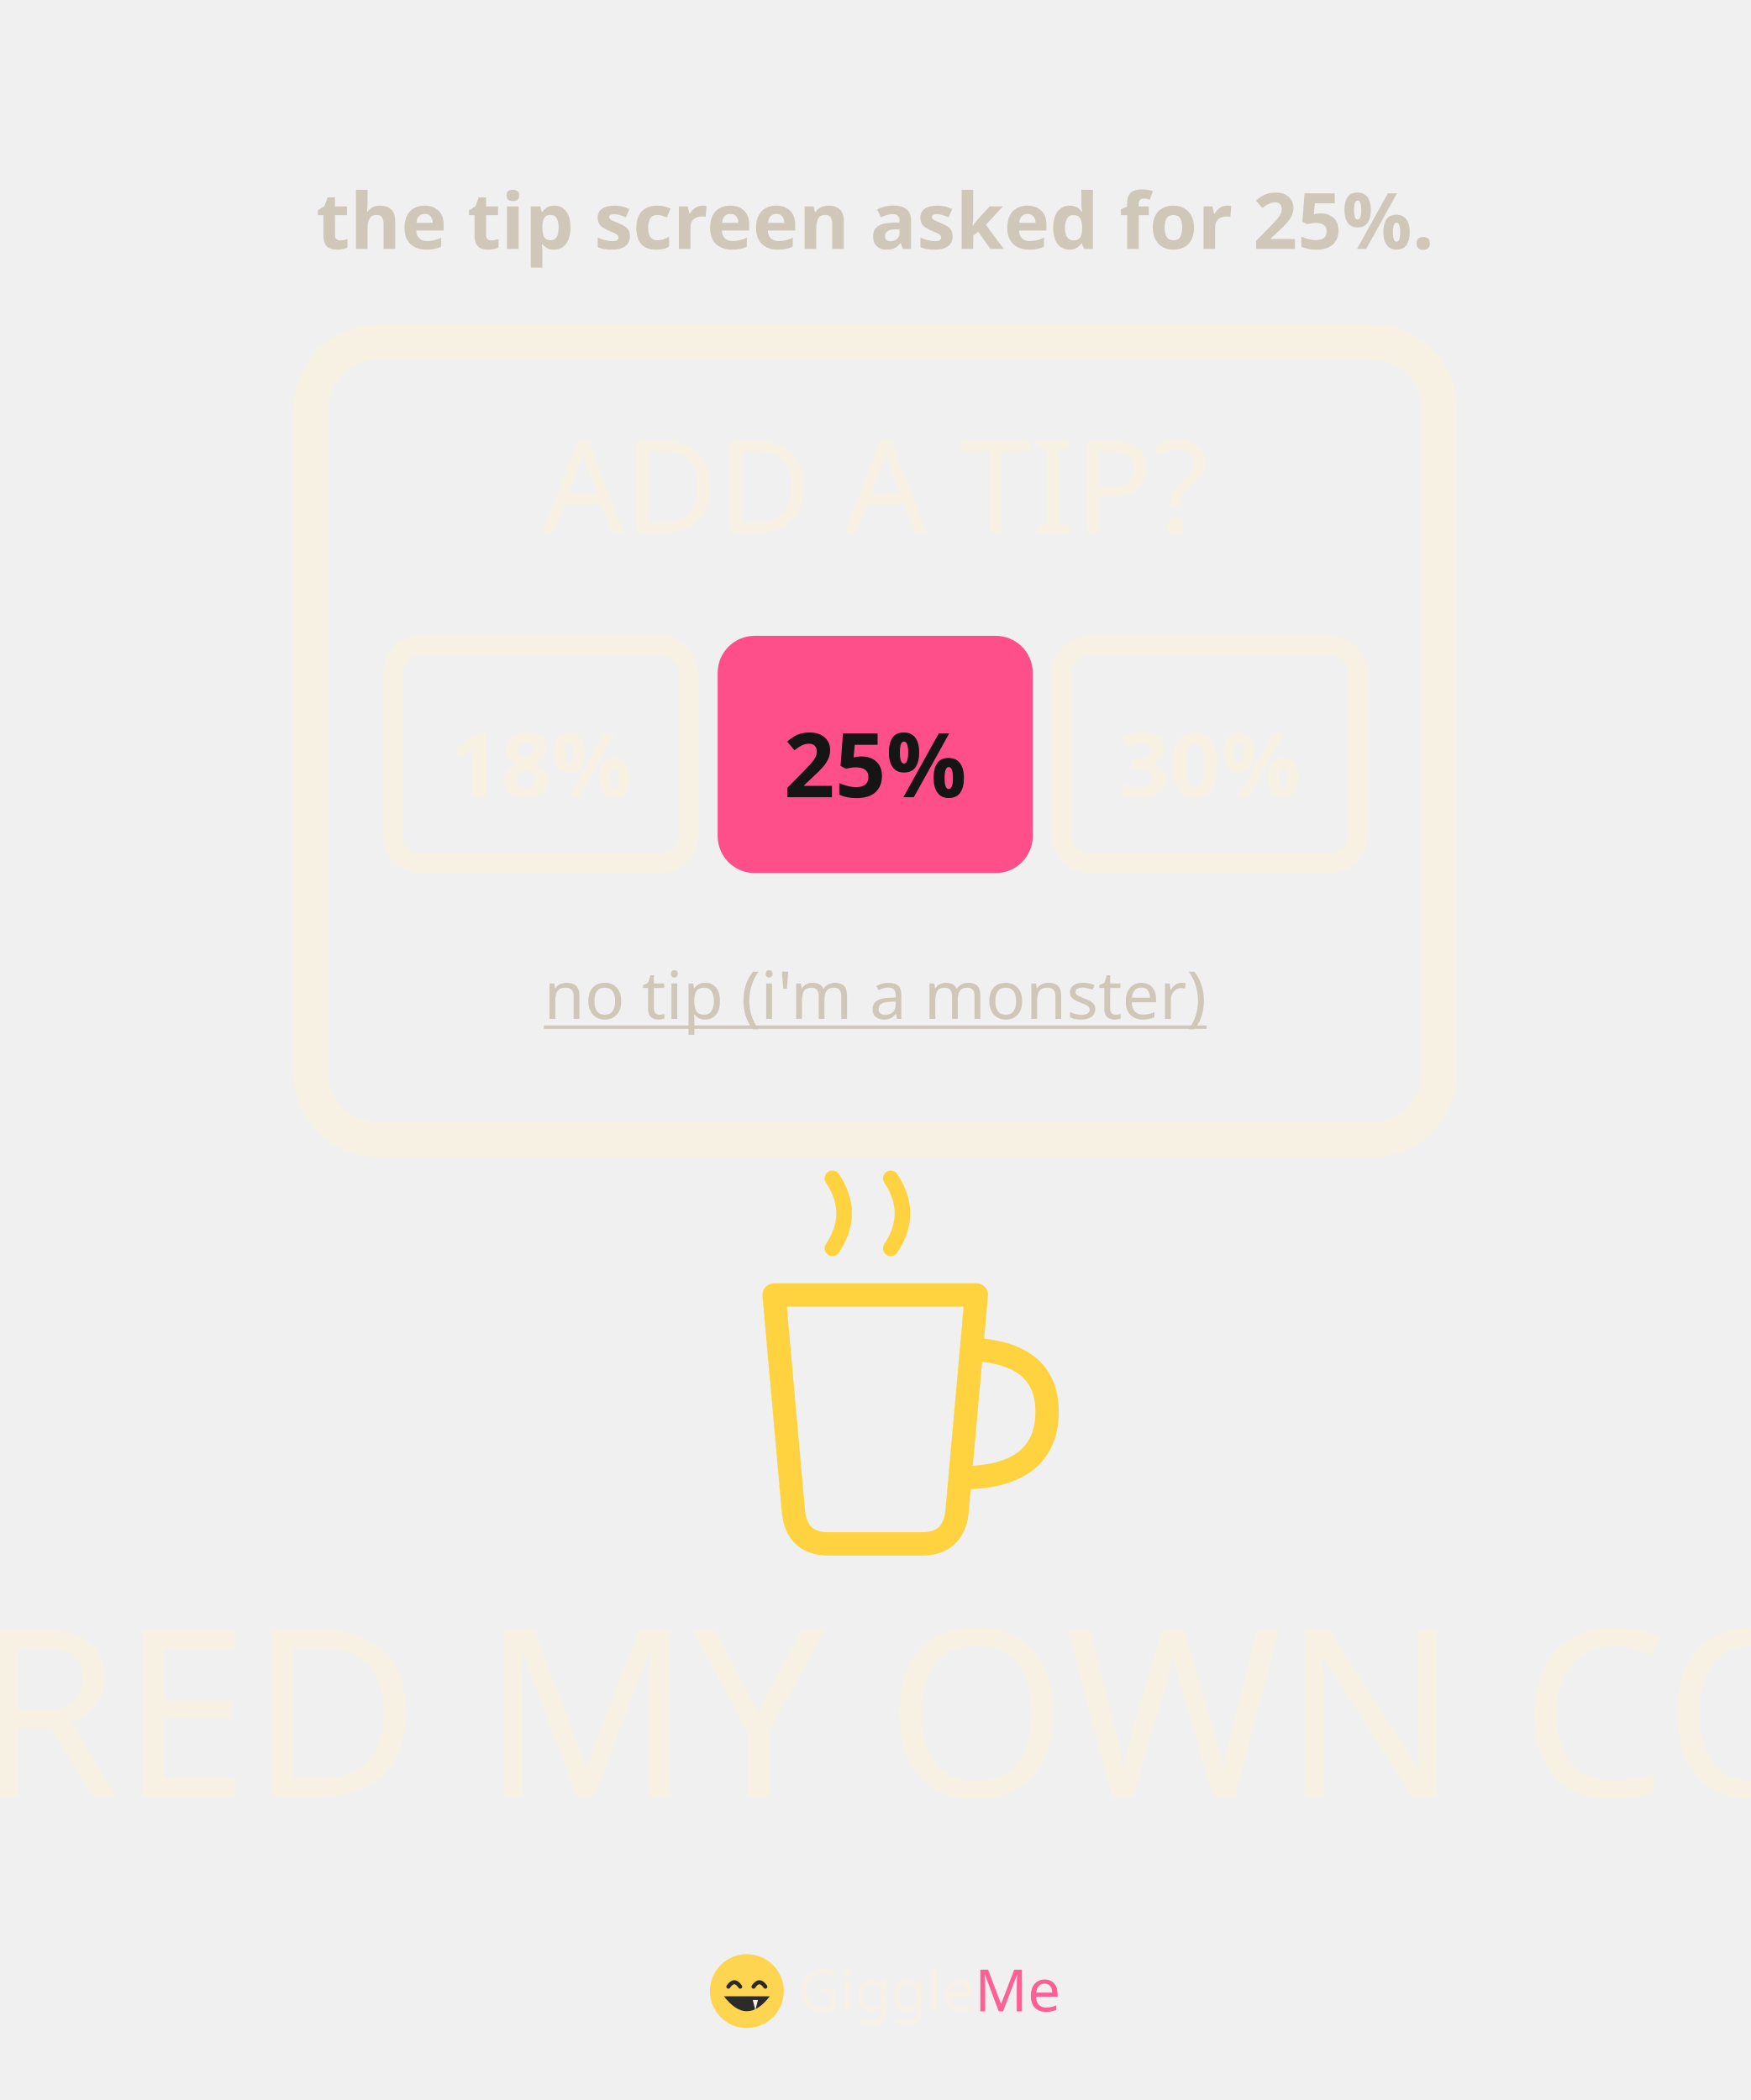
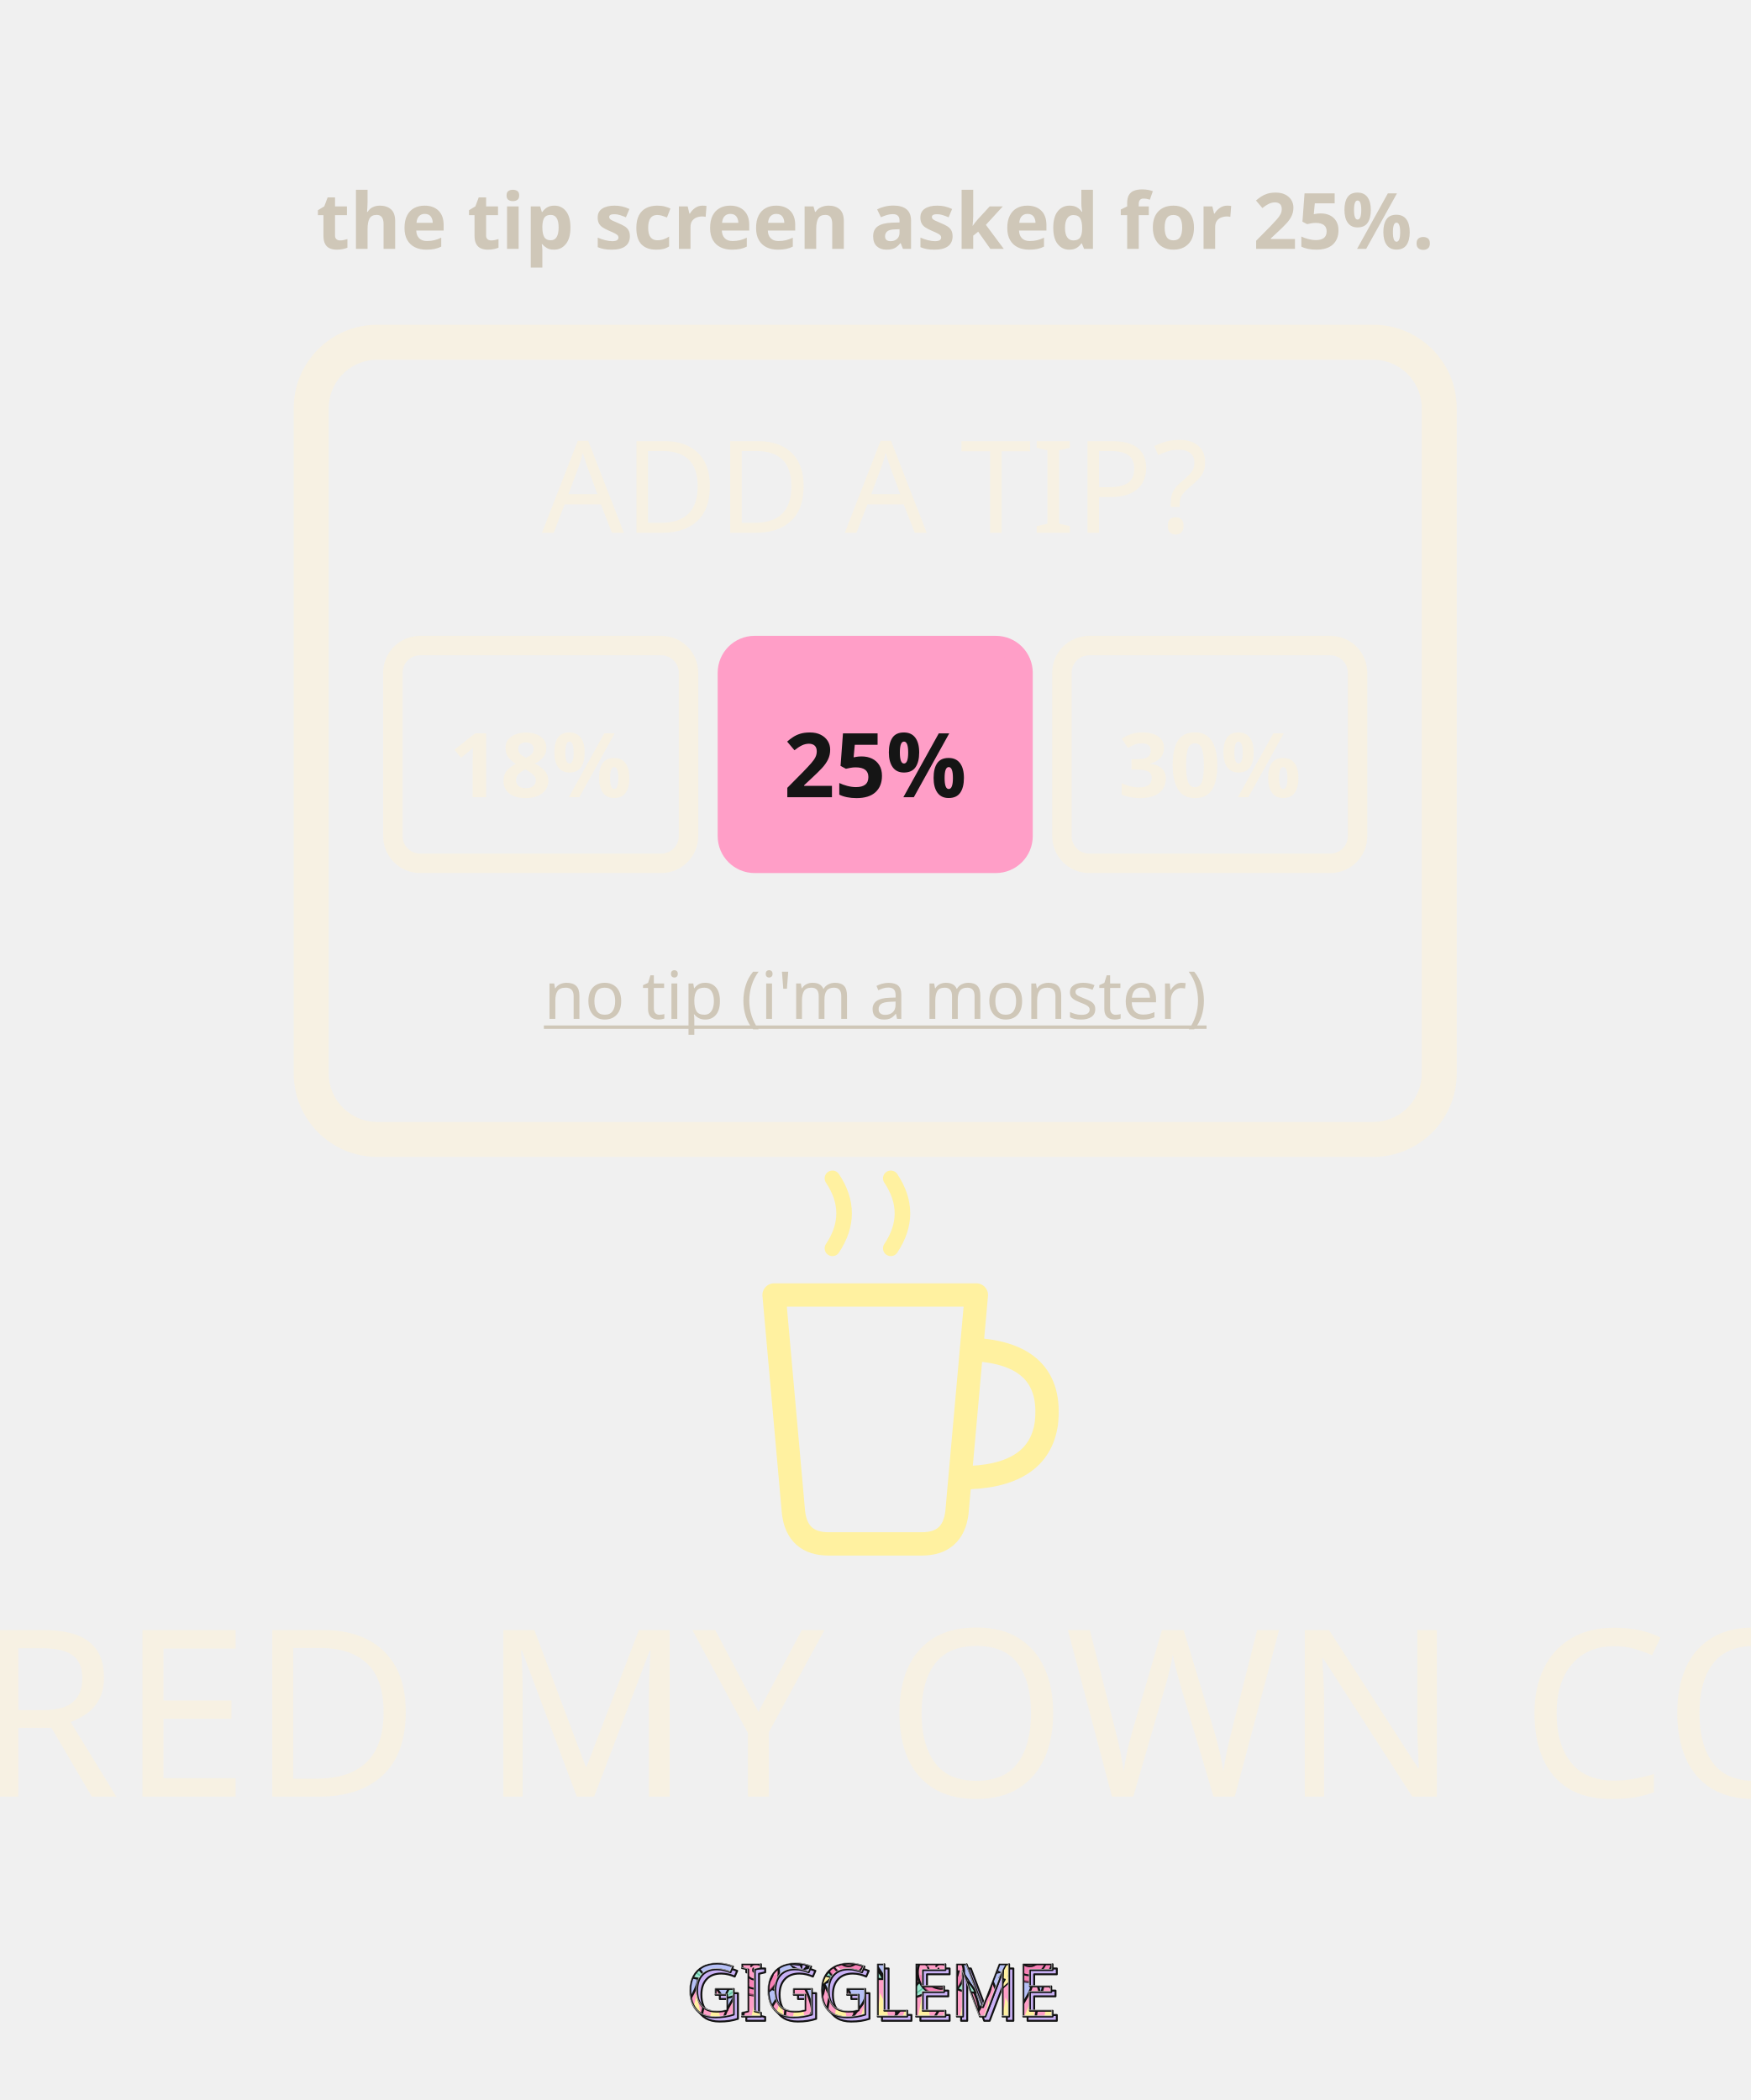
<svg xmlns="http://www.w3.org/2000/svg" viewBox="0 0 4500 5400">
  <text x="2250" y="640" data-w="3300" text-anchor="middle" font-family="Space Mono" font-weight="700" font-size="200" fill="#CFC7B8">the tip screen asked for 25%.</text>
  <g>
    <rect x="800" y="880" width="2900" height="2050" rx="170" fill="none" stroke="#F7F1E3" stroke-width="90" />
    <text x="2250" y="1370" text-anchor="middle" font-family="Archivo Black" font-size="330" fill="#F7F1E3">ADD A TIP?</text>
    <rect x="1010" y="1660" width="760" height="560" rx="70" fill="none" stroke="#F7F1E3" stroke-width="50" />
    <text x="1390" y="2050" text-anchor="middle" font-family="Space Mono" font-weight="700" font-size="230" fill="#F7F1E3">18%</text>
-     <rect x="1870" y="1660" width="760" height="560" rx="70" fill="#FF4F8B" stroke="#FF4F8B" stroke-width="50" />
+     <rect x="1870" y="1660" width="760" height="560" rx="70" fill="#FF9EC7" stroke="#FF9EC7" stroke-width="50" />
    <text x="2250" y="2050" text-anchor="middle" font-family="Space Mono" font-weight="700" font-size="230" fill="#151515">25%</text>
    <rect x="2730" y="1660" width="760" height="560" rx="70" fill="none" stroke="#F7F1E3" stroke-width="50" />
    <text x="3110" y="2050" text-anchor="middle" font-family="Space Mono" font-weight="700" font-size="230" fill="#F7F1E3">30%</text>
    <text x="2250" y="2620" text-anchor="middle" font-family="Space Mono" font-size="170" fill="#CFC7B8" text-decoration="underline">no tip (i'm a monster)</text>
  </g>
  <g transform="translate(1990 3330)">
-     <path d="M 0 0 L 520 0 L 470 560 Q 460 640 380 640 L 140 640 Q 60 640 50 560 Z" fill="none" stroke="#FFD23F" stroke-width="60" stroke-linejoin="round" />
-     <path d="M 510 140 Q 720 150 700 330 Q 680 470 480 470" fill="none" stroke="#FFD23F" stroke-width="60" stroke-linecap="round" />
-     <path d="M 150 -120 q 60 -90 0 -180 M 300 -120 q 60 -90 0 -180" fill="none" stroke="#FFD23F" stroke-width="40" stroke-linecap="round" />
+     <path d="M 0 0 L 520 0 L 470 560 Q 460 640 380 640 L 140 640 Q 60 640 50 560 Z" fill="none" stroke="#FFF1A0" stroke-width="60" stroke-linejoin="round" />
+     <path d="M 510 140 Q 720 150 700 330 Q 680 470 480 470" fill="none" stroke="#FFF1A0" stroke-width="60" stroke-linecap="round" />
+     <path d="M 150 -120 q 60 -90 0 -180 M 300 -120 q 60 -90 0 -180" fill="none" stroke="#FFF1A0" stroke-width="40" stroke-linecap="round" />
  </g>
  <text x="2250" y="4620" data-w="3900" text-anchor="middle" font-family="Anton" font-size="600" fill="#F7F1E3">I POURED MY OWN COFFEE.</text>
-   <g opacity="0.9">
-     <g transform="translate(1920 5120)">
-       <circle r="95" fill="#FFD23F" />
-       <path d="M -47.5 -11.4 q 15.2 -22.8 30.4 0" fill="none" stroke="#151515" stroke-width="10.45" stroke-linecap="round" />
-       <path d="M 17.1 -11.4 q 15.2 -22.8 30.4 0" fill="none" stroke="#151515" stroke-width="10.45" stroke-linecap="round" />
-       <path d="M -58.9 13.3 Q 0 90.25 58.9 13.3 Z" fill="#151515" />
-       <path d="M 15.2 22.8 L 28.5 22.8 L 21.85 49.4 Z" fill="#F7F1E3" />
-     </g>
-     <text x="2050" y="5172" font-family="Titan One" font-size="150" fill="#F7F1E3">Giggle<tspan fill="#FF4F8B">Me</tspan>
-     </text>
+   <g transform="translate(1595.7 4739.3) scale(0.4957)">
+     <defs>
+       <clipPath id="tag9">
+         <text x="1300" y="900" text-anchor="middle" font-family="Rye" font-size="380">GIGGLEME</text>
+       </clipPath>
+     </defs>
+     <g transform="translate(22 22)" fill="#C9B1F5">
+       <text x="1300" y="900" text-anchor="middle" font-family="Rye" font-size="380">GIGGLEME</text>
+     </g>
+     <g transform="translate(22 22)" fill="none" stroke="#121212" stroke-width="10" stroke-linejoin="round">
+       <text x="1300" y="900" text-anchor="middle" font-family="Rye" font-size="380">GIGGLEME</text>
+     </g>
+     <g clip-path="url(#tag9)">
+       <rect width="2600" height="1250" fill="#9FD3F7" />
+       <path d="M -60 420 q 80 -60 160 0 t 160 0" fill="none" stroke="#64AEE3" stroke-width="16" />
+       <path d="M 260 420 q 80 -60 160 0 t 160 0" fill="none" stroke="#64AEE3" stroke-width="16" />
+       <path d="M 580 420 q 80 -60 160 0 t 160 0" fill="none" stroke="#64AEE3" stroke-width="16" />
+       <path d="M 900 420 q 80 -60 160 0 t 160 0" fill="none" stroke="#64AEE3" stroke-width="16" />
+       <path d="M 1220 420 q 80 -60 160 0 t 160 0" fill="none" stroke="#64AEE3" stroke-width="16" />
+       <path d="M 1540 420 q 80 -60 160 0 t 160 0" fill="none" stroke="#64AEE3" stroke-width="16" />
+       <path d="M 1860 420 q 80 -60 160 0 t 160 0" fill="none" stroke="#64AEE3" stroke-width="16" />
+       <path d="M 2180 420 q 80 -60 160 0 t 160 0" fill="none" stroke="#64AEE3" stroke-width="16" />
+       <path d="M 2500 420 q 80 -60 160 0 t 160 0" fill="none" stroke="#64AEE3" stroke-width="16" />
+       <rect y="520" width="2600" height="1250" fill="#C9B1F5" opacity=".55" />
+       <path d="M -15.8 1000 C -25.8 892.0 14.2 870.4 30.2 784.0 C 144.2 881.2 134.2 935.2 124.2 1000 Z" fill="#FF9EC7" stroke="#121212" stroke-width="12" stroke-linejoin="round" />
+       <path d="M 22.2 1000 C 18.2 924.4 42.2 913.6 44.2 866.1 C 96.2 924.4 92.2 956.8 86.2 1000 Z" fill="#FFF1A0" />
+       <path d="M 92.5 1000 C 82.5 820.6 202.5 784.7 186.5 641.2 C 252.5 802.7 242.5 892.4 232.5 1000 Z" fill="#FF9EC7" stroke="#121212" stroke-width="12" stroke-linejoin="round" />
+       <path d="M 130.5 1000 C 126.5 874.4 174.5 856.5 172.5 777.5 C 204.5 874.4 200.5 928.2 194.5 1000 Z" fill="#FFF1A0" />
+       <path d="M 200.8 1000 C 190.8 873.6 230.8 848.3 246.8 747.2 C 360.8 861.0 350.8 924.2 340.8 1000 Z" fill="#FF9EC7" stroke="#121212" stroke-width="12" stroke-linejoin="round" />
+       <path d="M 238.8 1000 C 234.8 911.5 258.8 898.9 260.8 843.3 C 312.8 911.5 308.8 949.4 302.8 1000 Z" fill="#FFF1A0" />
+       <path d="M 309.2 1000 C 299.2 825.3 419.2 790.4 403.2 650.7 C 469.2 807.9 459.2 895.2 449.2 1000 Z" fill="#FF9EC7" stroke="#121212" stroke-width="12" stroke-linejoin="round" />
+       <path d="M 347.2 1000 C 343.2 877.7 391.2 860.3 389.2 783.4 C 421.2 877.7 417.2 930.1 411.2 1000 Z" fill="#FFF1A0" />
+       <path d="M 417.5 1000 C 407.5 856.4 447.5 827.7 463.5 712.8 C 577.5 842.1 567.5 913.9 557.5 1000 Z" fill="#FF9EC7" stroke="#121212" stroke-width="12" stroke-linejoin="round" />
+       <path d="M 455.5 1000 C 451.5 899.5 475.5 885.1 477.5 822.0 C 529.5 899.5 525.5 942.6 519.5 1000 Z" fill="#FFF1A0" />
+       <path d="M 525.8 1000 C 515.8 834.5 635.8 801.4 619.8 669.0 C 685.8 818.0 675.8 900.7 665.8 1000 Z" fill="#FF9EC7" stroke="#121212" stroke-width="12" stroke-linejoin="round" />
+       <path d="M 563.8 1000 C 559.8 884.2 607.8 867.6 605.8 794.8 C 637.8 884.2 633.8 933.8 627.8 1000 Z" fill="#FFF1A0" />
+       <path d="M 634.2 1000 C 624.2 841.6 664.2 809.9 680.2 683.2 C 794.2 825.8 784.2 905.0 774.2 1000 Z" fill="#FF9EC7" stroke="#121212" stroke-width="12" stroke-linejoin="round" />
+       <path d="M 672.2 1000 C 668.2 889.1 692.2 873.3 694.2 803.6 C 746.2 889.1 742.2 936.6 736.2 1000 Z" fill="#FFF1A0" />
+       <path d="M 742.5 1000 C 732.5 847.5 852.5 817.0 836.5 695.0 C 902.5 832.2 892.5 908.5 882.5 1000 Z" fill="#FF9EC7" stroke="#121212" stroke-width="12" stroke-linejoin="round" />
+       <path d="M 780.5 1000 C 776.5 893.2 824.5 878.0 822.5 810.9 C 854.5 893.2 850.5 939.0 844.5 1000 Z" fill="#FFF1A0" />
+       <path d="M 850.8 1000 C 840.8 830.1 880.8 796.2 896.8 660.3 C 1010.8 813.2 1000.8 898.1 990.8 1000 Z" fill="#FF9EC7" stroke="#121212" stroke-width="12" stroke-linejoin="round" />
+       <path d="M 888.8 1000 C 884.8 881.1 908.8 864.1 910.8 789.4 C 962.8 881.1 958.8 932.1 952.8 1000 Z" fill="#FFF1A0" />
+       <path d="M 959.2 1000 C 949.2 863.4 1069.2 836.1 1053.2 726.9 C 1119.2 849.8 1109.2 918.1 1099.2 1000 Z" fill="#FF9EC7" stroke="#121212" stroke-width="12" stroke-linejoin="round" />
+       <path d="M 997.2 1000 C 993.2 904.4 1041.2 890.7 1039.2 830.7 C 1071.2 904.4 1067.2 945.4 1061.2 1000 Z" fill="#FFF1A0" />
+       <path d="M 1067.5 1000 C 1057.5 822.8 1097.5 787.3 1113.5 645.6 C 1227.5 805.1 1217.5 893.7 1207.5 1000 Z" fill="#FF9EC7" stroke="#121212" stroke-width="12" stroke-linejoin="round" />
+       <path d="M 1105.5 1000 C 1101.5 875.9 1125.5 858.2 1127.5 780.2 C 1179.5 875.9 1175.5 929.1 1169.5 1000 Z" fill="#FFF1A0" />
+       <path d="M 1175.8 1000 C 1165.8 881.3 1285.8 857.5 1269.8 762.5 C 1335.8 869.4 1325.8 928.8 1315.8 1000 Z" fill="#FF9EC7" stroke="#121212" stroke-width="12" stroke-linejoin="round" />
+       <path d="M 1213.8 1000 C 1209.8 916.9 1257.8 905.0 1255.8 852.8 C 1287.8 916.9 1283.8 952.5 1277.8 1000 Z" fill="#FFF1A0" />
+       <path d="M 1284.2 1000 C 1274.2 820.0 1314.2 784.0 1330.2 640.0 C 1444.2 802.0 1434.2 892.0 1424.2 1000 Z" fill="#FF9EC7" stroke="#121212" stroke-width="12" stroke-linejoin="round" />
+       <path d="M 1322.2 1000 C 1318.2 874.0 1342.2 856.0 1344.2 776.8 C 1396.2 874.0 1392.2 928.0 1386.2 1000 Z" fill="#FFF1A0" />
+       <path d="M 1392.5 1000 C 1382.5 884.2 1502.5 861.0 1486.5 768.4 C 1552.5 872.6 1542.5 930.5 1532.5 1000 Z" fill="#FF9EC7" stroke="#121212" stroke-width="12" stroke-linejoin="round" />
+       <path d="M 1430.5 1000 C 1426.5 918.9 1474.5 907.3 1472.5 856.4 C 1504.5 918.9 1500.5 953.7 1494.5 1000 Z" fill="#FFF1A0" />
+       <path d="M 1500.8 1000 C 1490.8 822.0 1530.8 786.4 1546.8 644.1 C 1660.8 804.2 1650.8 893.2 1640.8 1000 Z" fill="#FF9EC7" stroke="#121212" stroke-width="12" stroke-linejoin="round" />
+       <path d="M 1538.8 1000 C 1534.8 875.4 1558.8 857.6 1560.8 779.3 C 1612.8 875.4 1608.8 928.8 1602.8 1000 Z" fill="#FFF1A0" />
+       <path d="M 1609.2 1000 C 1599.2 866.1 1719.2 839.4 1703.2 732.3 C 1769.2 852.8 1759.2 919.7 1749.2 1000 Z" fill="#FF9EC7" stroke="#121212" stroke-width="12" stroke-linejoin="round" />
+       <path d="M 1647.2 1000 C 1643.2 906.3 1691.2 892.9 1689.2 834.0 C 1721.2 906.3 1717.2 946.5 1711.2 1000 Z" fill="#FFF1A0" />
+       <path d="M 1717.5 1000 C 1707.5 828.7 1747.5 794.4 1763.5 657.4 C 1877.5 811.6 1867.5 897.2 1857.5 1000 Z" fill="#FF9EC7" stroke="#121212" stroke-width="12" stroke-linejoin="round" />
+       <path d="M 1755.5 1000 C 1751.5 880.1 1775.5 863.0 1777.5 787.6 C 1829.5 880.1 1825.5 931.5 1819.5 1000 Z" fill="#FFF1A0" />
+       <path d="M 1825.8 1000 C 1815.8 849.8 1935.8 819.8 1919.8 699.7 C 1985.8 834.8 1975.8 909.9 1965.8 1000 Z" fill="#FF9EC7" stroke="#121212" stroke-width="12" stroke-linejoin="round" />
+       <path d="M 1863.8 1000 C 1859.8 894.9 1907.8 879.9 1905.8 813.8 C 1937.8 894.9 1933.8 939.9 1927.8 1000 Z" fill="#FFF1A0" />
+       <path d="M 1934.2 1000 C 1924.2 839.6 1964.2 807.5 1980.2 679.1 C 2094.2 823.5 2084.2 903.7 2074.2 1000 Z" fill="#FF9EC7" stroke="#121212" stroke-width="12" stroke-linejoin="round" />
+       <path d="M 1972.2 1000 C 1968.2 887.7 1992.2 871.6 1994.2 801.1 C 2046.2 887.7 2042.2 935.8 2036.2 1000 Z" fill="#FFF1A0" />
+       <path d="M 2042.5 1000 C 2032.5 836.3 2152.5 803.6 2136.5 672.6 C 2202.5 820.0 2192.5 901.8 2182.5 1000 Z" fill="#FF9EC7" stroke="#121212" stroke-width="12" stroke-linejoin="round" />
+       <path d="M 2080.5 1000 C 2076.5 885.4 2124.5 869.1 2122.5 797.0 C 2154.5 885.4 2150.5 934.5 2144.5 1000 Z" fill="#FFF1A0" />
+       <path d="M 2150.8 1000 C 2140.8 853.9 2180.8 824.7 2196.8 707.8 C 2310.8 839.3 2300.8 912.3 2290.8 1000 Z" fill="#FF9EC7" stroke="#121212" stroke-width="12" stroke-linejoin="round" />
+       <path d="M 2188.8 1000 C 2184.8 897.7 2208.8 883.1 2210.8 818.8 C 2262.8 897.7 2258.8 941.6 2252.8 1000 Z" fill="#FFF1A0" />
+       <path d="M 2259.2 1000 C 2249.2 826.5 2369.2 791.8 2353.2 653.0 C 2419.2 809.2 2409.2 895.9 2399.2 1000 Z" fill="#FF9EC7" stroke="#121212" stroke-width="12" stroke-linejoin="round" />
+       <path d="M 2297.2 1000 C 2293.2 878.6 2341.2 861.2 2339.2 784.9 C 2371.2 878.6 2367.2 930.6 2361.2 1000 Z" fill="#FFF1A0" />
+       <path d="M 2367.5 1000 C 2357.5 870.8 2397.5 844.9 2413.5 741.6 C 2527.5 857.9 2517.5 922.5 2507.5 1000 Z" fill="#FF9EC7" stroke="#121212" stroke-width="12" stroke-linejoin="round" />
+       <path d="M 2405.5 1000 C 2401.5 909.5 2425.5 896.6 2427.5 839.8 C 2479.5 909.5 2475.5 948.3 2469.5 1000 Z" fill="#FFF1A0" />
+       <path d="M 2475.8 1000 C 2465.8 821.0 2585.8 785.2 2569.8 642.1 C 2635.8 803.1 2625.8 892.6 2615.8 1000 Z" fill="#FF9EC7" stroke="#121212" stroke-width="12" stroke-linejoin="round" />
+       <path d="M 2513.8 1000 C 2509.8 874.7 2557.8 856.8 2555.8 778.1 C 2587.8 874.7 2583.8 928.4 2577.8 1000 Z" fill="#FFF1A0" />
+       <g transform="translate(260.0 600.0) rotate(140)">
+         <path d="M 0 0 Q 108 -66 210 0 Q 108 66 0 0 Z" fill="#9EE6CF" stroke="#121212" stroke-width="10.8" stroke-linejoin="round" />
+         <path d="M 18 0 Q 108 -9.6 180 0" fill="none" stroke="#5FBFA0" stroke-width="7.2" />
+         <path d="M 60 -30 Q 108 -48 144 -30" fill="none" stroke="#fff" stroke-opacity=".55" stroke-width="6" stroke-linecap="round" />
+       </g>
+       <g transform="translate(260.0 600.0) rotate(30)">
+         <path d="M 0 0 Q 108 -66 210 0 Q 108 66 0 0 Z" fill="#9EE6CF" stroke="#121212" stroke-width="10.8" stroke-linejoin="round" />
+         <path d="M 18 0 Q 108 -9.6 180 0" fill="none" stroke="#5FBFA0" stroke-width="7.2" />
+         <path d="M 60 -30 Q 108 -48 144 -30" fill="none" stroke="#fff" stroke-opacity=".55" stroke-width="6" stroke-linecap="round" />
+       </g>
+       <g transform="translate(260.0 600.0)">
+         <circle r="120" fill="#FF9EC7" stroke="#121212" stroke-width="12" />
+         <path d="M -110.4 12 A 110.4 110.4 0 0 0 110.4 12 Q 0 54 -110.4 12 Z" fill="#F06AA8" opacity=".55" />
+         <g fill="none" stroke="#121212" stroke-width="9.6" stroke-linecap="round">
+           <path d="M -93.6 -6 Q -74.4 81.6 0 86.4 Q 74.4 81.6 93.6 -6" />
+           <path d="M -67.2 -26.4 Q -43.2 45.6 12 38.4 Q 60 26.4 67.2 -36" />
+           <path d="M -74.4 -36 Q -36 -93.6 18 -76.8 Q 67.2 -62.4 74.4 -28.8" />
+           <path d="M -24 -31.2 Q -4.8 -55.2 24 -36 Q 36 -9.6 4.8 0 Q -19.2 2.4 -12 -19.2" />
+         </g>
+         <g fill="none" stroke="#fff" stroke-opacity=".75" stroke-width="6.6" stroke-linecap="round">
+           <path d="M -57.6 -57.6 Q -36 -79.2 -9.6 -79.2" />
+           <path d="M -72 24 Q -60 50.4 -36 60" />
+         </g>
+       </g>
+       <g transform="translate(700.0 670.0) rotate(140)">
+         <path d="M 0 0 Q 108 -66 210 0 Q 108 66 0 0 Z" fill="#9EE6CF" stroke="#121212" stroke-width="10.8" stroke-linejoin="round" />
+         <path d="M 18 0 Q 108 -9.6 180 0" fill="none" stroke="#5FBFA0" stroke-width="7.2" />
+         <path d="M 60 -30 Q 108 -48 144 -30" fill="none" stroke="#fff" stroke-opacity=".55" stroke-width="6" stroke-linecap="round" />
+       </g>
+       <g transform="translate(700.0 670.0) rotate(30)">
+         <path d="M 0 0 Q 108 -66 210 0 Q 108 66 0 0 Z" fill="#9EE6CF" stroke="#121212" stroke-width="10.8" stroke-linejoin="round" />
+         <path d="M 18 0 Q 108 -9.6 180 0" fill="none" stroke="#5FBFA0" stroke-width="7.2" />
+         <path d="M 60 -30 Q 108 -48 144 -30" fill="none" stroke="#fff" stroke-opacity=".55" stroke-width="6" stroke-linecap="round" />
+       </g>
+       <g transform="translate(700.0 670.0)">
+         <circle r="120" fill="#FF9EC7" stroke="#121212" stroke-width="12" />
+         <path d="M -110.4 12 A 110.4 110.4 0 0 0 110.4 12 Q 0 54 -110.4 12 Z" fill="#F06AA8" opacity=".55" />
+         <g fill="none" stroke="#121212" stroke-width="9.6" stroke-linecap="round">
+           <path d="M -93.6 -6 Q -74.4 81.6 0 86.4 Q 74.4 81.6 93.6 -6" />
+           <path d="M -67.2 -26.4 Q -43.2 45.6 12 38.4 Q 60 26.4 67.2 -36" />
+           <path d="M -74.4 -36 Q -36 -93.6 18 -76.8 Q 67.2 -62.4 74.4 -28.8" />
+           <path d="M -24 -31.2 Q -4.8 -55.2 24 -36 Q 36 -9.6 4.8 0 Q -19.2 2.4 -12 -19.2" />
+         </g>
+         <g fill="none" stroke="#fff" stroke-opacity=".75" stroke-width="6.6" stroke-linecap="round">
+           <path d="M -57.6 -57.6 Q -36 -79.2 -9.6 -79.2" />
+           <path d="M -72 24 Q -60 50.4 -36 60" />
+         </g>
+       </g>
+       <g transform="translate(1180.0 600.0) rotate(140)">
+         <path d="M 0 0 Q 108 -66 210 0 Q 108 66 0 0 Z" fill="#9EE6CF" stroke="#121212" stroke-width="10.8" stroke-linejoin="round" />
+         <path d="M 18 0 Q 108 -9.6 180 0" fill="none" stroke="#5FBFA0" stroke-width="7.2" />
+         <path d="M 60 -30 Q 108 -48 144 -30" fill="none" stroke="#fff" stroke-opacity=".55" stroke-width="6" stroke-linecap="round" />
+       </g>
+       <g transform="translate(1180.0 600.0) rotate(30)">
+         <path d="M 0 0 Q 108 -66 210 0 Q 108 66 0 0 Z" fill="#9EE6CF" stroke="#121212" stroke-width="10.8" stroke-linejoin="round" />
+         <path d="M 18 0 Q 108 -9.6 180 0" fill="none" stroke="#5FBFA0" stroke-width="7.2" />
+         <path d="M 60 -30 Q 108 -48 144 -30" fill="none" stroke="#fff" stroke-opacity=".55" stroke-width="6" stroke-linecap="round" />
+       </g>
+       <g transform="translate(1180.0 600.0)">
+         <circle r="120" fill="#FF9EC7" stroke="#121212" stroke-width="12" />
+         <path d="M -110.4 12 A 110.4 110.4 0 0 0 110.4 12 Q 0 54 -110.4 12 Z" fill="#F06AA8" opacity=".55" />
+         <g fill="none" stroke="#121212" stroke-width="9.6" stroke-linecap="round">
+           <path d="M -93.6 -6 Q -74.4 81.6 0 86.4 Q 74.4 81.6 93.6 -6" />
+           <path d="M -67.2 -26.4 Q -43.2 45.6 12 38.4 Q 60 26.4 67.2 -36" />
+           <path d="M -74.4 -36 Q -36 -93.6 18 -76.8 Q 67.2 -62.4 74.4 -28.8" />
+           <path d="M -24 -31.2 Q -4.8 -55.2 24 -36 Q 36 -9.6 4.8 0 Q -19.2 2.4 -12 -19.2" />
+         </g>
+         <g fill="none" stroke="#fff" stroke-opacity=".75" stroke-width="6.6" stroke-linecap="round">
+           <path d="M -57.6 -57.6 Q -36 -79.2 -9.6 -79.2" />
+           <path d="M -72 24 Q -60 50.4 -36 60" />
+         </g>
+       </g>
+       <g transform="translate(1660.0 670.0) rotate(140)">
+         <path d="M 0 0 Q 108 -66 210 0 Q 108 66 0 0 Z" fill="#9EE6CF" stroke="#121212" stroke-width="10.8" stroke-linejoin="round" />
+         <path d="M 18 0 Q 108 -9.6 180 0" fill="none" stroke="#5FBFA0" stroke-width="7.2" />
+         <path d="M 60 -30 Q 108 -48 144 -30" fill="none" stroke="#fff" stroke-opacity=".55" stroke-width="6" stroke-linecap="round" />
+       </g>
+       <g transform="translate(1660.0 670.0) rotate(30)">
+         <path d="M 0 0 Q 108 -66 210 0 Q 108 66 0 0 Z" fill="#9EE6CF" stroke="#121212" stroke-width="10.8" stroke-linejoin="round" />
+         <path d="M 18 0 Q 108 -9.6 180 0" fill="none" stroke="#5FBFA0" stroke-width="7.2" />
+         <path d="M 60 -30 Q 108 -48 144 -30" fill="none" stroke="#fff" stroke-opacity=".55" stroke-width="6" stroke-linecap="round" />
+       </g>
+       <g transform="translate(1660.0 670.0)">
+         <circle r="120" fill="#FF9EC7" stroke="#121212" stroke-width="12" />
+         <path d="M -110.4 12 A 110.4 110.4 0 0 0 110.4 12 Q 0 54 -110.4 12 Z" fill="#F06AA8" opacity=".55" />
+         <g fill="none" stroke="#121212" stroke-width="9.6" stroke-linecap="round">
+           <path d="M -93.6 -6 Q -74.4 81.6 0 86.4 Q 74.4 81.6 93.6 -6" />
+           <path d="M -67.2 -26.4 Q -43.2 45.6 12 38.4 Q 60 26.4 67.2 -36" />
+           <path d="M -74.4 -36 Q -36 -93.6 18 -76.8 Q 67.2 -62.4 74.4 -28.8" />
+           <path d="M -24 -31.2 Q -4.8 -55.2 24 -36 Q 36 -9.6 4.8 0 Q -19.2 2.4 -12 -19.2" />
+         </g>
+         <g fill="none" stroke="#fff" stroke-opacity=".75" stroke-width="6.6" stroke-linecap="round">
+           <path d="M -57.6 -57.6 Q -36 -79.2 -9.6 -79.2" />
+           <path d="M -72 24 Q -60 50.4 -36 60" />
+         </g>
+       </g>
+       <g transform="translate(2120.0 600.0) rotate(140)">
+         <path d="M 0 0 Q 108 -66 210 0 Q 108 66 0 0 Z" fill="#9EE6CF" stroke="#121212" stroke-width="10.8" stroke-linejoin="round" />
+         <path d="M 18 0 Q 108 -9.6 180 0" fill="none" stroke="#5FBFA0" stroke-width="7.2" />
+         <path d="M 60 -30 Q 108 -48 144 -30" fill="none" stroke="#fff" stroke-opacity=".55" stroke-width="6" stroke-linecap="round" />
+       </g>
+       <g transform="translate(2120.0 600.0) rotate(30)">
+         <path d="M 0 0 Q 108 -66 210 0 Q 108 66 0 0 Z" fill="#9EE6CF" stroke="#121212" stroke-width="10.8" stroke-linejoin="round" />
+         <path d="M 18 0 Q 108 -9.6 180 0" fill="none" stroke="#5FBFA0" stroke-width="7.2" />
+         <path d="M 60 -30 Q 108 -48 144 -30" fill="none" stroke="#fff" stroke-opacity=".55" stroke-width="6" stroke-linecap="round" />
+       </g>
+       <g transform="translate(2120.0 600.0)">
+         <circle r="120" fill="#FF9EC7" stroke="#121212" stroke-width="12" />
+         <path d="M -110.4 12 A 110.4 110.4 0 0 0 110.4 12 Q 0 54 -110.4 12 Z" fill="#F06AA8" opacity=".55" />
+         <g fill="none" stroke="#121212" stroke-width="9.6" stroke-linecap="round">
+           <path d="M -93.6 -6 Q -74.4 81.6 0 86.4 Q 74.4 81.6 93.6 -6" />
+           <path d="M -67.2 -26.4 Q -43.2 45.6 12 38.4 Q 60 26.4 67.2 -36" />
+           <path d="M -74.4 -36 Q -36 -93.6 18 -76.8 Q 67.2 -62.4 74.4 -28.8" />
+           <path d="M -24 -31.2 Q -4.8 -55.2 24 -36 Q 36 -9.6 4.8 0 Q -19.2 2.4 -12 -19.2" />
+         </g>
+         <g fill="none" stroke="#fff" stroke-opacity=".75" stroke-width="6.6" stroke-linecap="round">
+           <path d="M -57.6 -57.6 Q -36 -79.2 -9.6 -79.2" />
+           <path d="M -72 24 Q -60 50.4 -36 60" />
+         </g>
+       </g>
+       <g transform="translate(480.0 400.0) rotate(0)">
+         <path d="M 0 0 L 0.0 -70.0 L -17.3 -23.8 Z" fill="#121212" />
+         <path d="M 0 0 L 0.0 -70.0 L 17.3 -23.8 Z" fill="#C9B1F5" />
+         <path d="M 0 0 L 66.6 -21.6 L 17.3 -23.8 Z" fill="#121212" />
+         <path d="M 0 0 L 66.6 -21.6 L 28.0 9.1 Z" fill="#C9B1F5" />
+         <path d="M 0 0 L 41.1 56.6 L 28.0 9.1 Z" fill="#121212" />
+         <path d="M 0 0 L 41.1 56.6 L 0.0 29.4 Z" fill="#C9B1F5" />
+         <path d="M 0 0 L -41.1 56.6 L 0.0 29.4 Z" fill="#121212" />
+         <path d="M 0 0 L -41.1 56.6 L -28.0 9.1 Z" fill="#C9B1F5" />
+         <path d="M 0 0 L -66.6 -21.6 L -28.0 9.1 Z" fill="#121212" />
+         <path d="M 0 0 L -66.6 -21.6 L -17.3 -23.8 Z" fill="#C9B1F5" />
+         <path d="M 0.0 -70.0 L 17.3 -23.8 L 66.6 -21.6 L 28.0 9.1 L 41.1 56.6 L 0.0 29.4 L -41.1 56.6 L -28.0 9.1 L -66.6 -21.6 L -17.3 -23.8 Z" fill="none" stroke="#121212" stroke-width="5.6" stroke-linejoin="round" />
+       </g>
+       <g transform="translate(940.0 660.0) rotate(9)">
+         <path d="M 0 0 L 0.0 -70.0 L -17.3 -23.8 Z" fill="#121212" />
+         <path d="M 0 0 L 0.0 -70.0 L 17.3 -23.8 Z" fill="#C9B1F5" />
+         <path d="M 0 0 L 66.6 -21.6 L 17.3 -23.8 Z" fill="#121212" />
+         <path d="M 0 0 L 66.6 -21.6 L 28.0 9.1 Z" fill="#C9B1F5" />
+         <path d="M 0 0 L 41.1 56.6 L 28.0 9.1 Z" fill="#121212" />
+         <path d="M 0 0 L 41.1 56.6 L 0.0 29.4 Z" fill="#C9B1F5" />
+         <path d="M 0 0 L -41.1 56.6 L 0.0 29.4 Z" fill="#121212" />
+         <path d="M 0 0 L -41.1 56.6 L -28.0 9.1 Z" fill="#C9B1F5" />
+         <path d="M 0 0 L -66.6 -21.6 L -28.0 9.1 Z" fill="#121212" />
+         <path d="M 0 0 L -66.6 -21.6 L -17.3 -23.8 Z" fill="#C9B1F5" />
+         <path d="M 0.0 -70.0 L 17.3 -23.8 L 66.6 -21.6 L 28.0 9.1 L 41.1 56.6 L 0.0 29.4 L -41.1 56.6 L -28.0 9.1 L -66.6 -21.6 L -17.3 -23.8 Z" fill="none" stroke="#121212" stroke-width="5.6" stroke-linejoin="round" />
+       </g>
+       <g transform="translate(1420.0 400.0) rotate(18)">
+         <path d="M 0 0 L 0.0 -70.0 L -17.3 -23.8 Z" fill="#121212" />
+         <path d="M 0 0 L 0.0 -70.0 L 17.3 -23.8 Z" fill="#C9B1F5" />
+         <path d="M 0 0 L 66.6 -21.6 L 17.3 -23.8 Z" fill="#121212" />
+         <path d="M 0 0 L 66.6 -21.6 L 28.0 9.1 Z" fill="#C9B1F5" />
+         <path d="M 0 0 L 41.1 56.6 L 28.0 9.1 Z" fill="#121212" />
+         <path d="M 0 0 L 41.1 56.6 L 0.0 29.4 Z" fill="#C9B1F5" />
+         <path d="M 0 0 L -41.1 56.6 L 0.0 29.4 Z" fill="#121212" />
+         <path d="M 0 0 L -41.1 56.6 L -28.0 9.1 Z" fill="#C9B1F5" />
+         <path d="M 0 0 L -66.6 -21.6 L -28.0 9.1 Z" fill="#121212" />
+         <path d="M 0 0 L -66.6 -21.6 L -17.3 -23.8 Z" fill="#C9B1F5" />
+         <path d="M 0.0 -70.0 L 17.3 -23.8 L 66.6 -21.6 L 28.0 9.1 L 41.1 56.6 L 0.0 29.4 L -41.1 56.6 L -28.0 9.1 L -66.6 -21.6 L -17.3 -23.8 Z" fill="none" stroke="#121212" stroke-width="5.6" stroke-linejoin="round" />
+       </g>
+       <g transform="translate(1900.0 660.0) rotate(27)">
+         <path d="M 0 0 L 0.0 -70.0 L -17.3 -23.8 Z" fill="#121212" />
+         <path d="M 0 0 L 0.0 -70.0 L 17.3 -23.8 Z" fill="#C9B1F5" />
+         <path d="M 0 0 L 66.6 -21.6 L 17.3 -23.8 Z" fill="#121212" />
+         <path d="M 0 0 L 66.6 -21.6 L 28.0 9.1 Z" fill="#C9B1F5" />
+         <path d="M 0 0 L 41.1 56.6 L 28.0 9.1 Z" fill="#121212" />
+         <path d="M 0 0 L 41.1 56.6 L 0.0 29.4 Z" fill="#C9B1F5" />
+         <path d="M 0 0 L -41.1 56.6 L 0.0 29.4 Z" fill="#121212" />
+         <path d="M 0 0 L -41.1 56.6 L -28.0 9.1 Z" fill="#C9B1F5" />
+         <path d="M 0 0 L -66.6 -21.6 L -28.0 9.1 Z" fill="#121212" />
+         <path d="M 0 0 L -66.6 -21.6 L -17.3 -23.8 Z" fill="#C9B1F5" />
+         <path d="M 0.0 -70.0 L 17.3 -23.8 L 66.6 -21.6 L 28.0 9.1 L 41.1 56.6 L 0.0 29.4 L -41.1 56.6 L -28.0 9.1 L -66.6 -21.6 L -17.3 -23.8 Z" fill="none" stroke="#121212" stroke-width="5.6" stroke-linejoin="round" />
+       </g>
+       <g transform="translate(2380.0 400.0) rotate(36)">
+         <path d="M 0 0 L 0.0 -70.0 L -17.3 -23.8 Z" fill="#121212" />
+         <path d="M 0 0 L 0.0 -70.0 L 17.3 -23.8 Z" fill="#C9B1F5" />
+         <path d="M 0 0 L 66.6 -21.6 L 17.3 -23.8 Z" fill="#121212" />
+         <path d="M 0 0 L 66.6 -21.6 L 28.0 9.1 Z" fill="#C9B1F5" />
+         <path d="M 0 0 L 41.1 56.6 L 28.0 9.1 Z" fill="#121212" />
+         <path d="M 0 0 L 41.1 56.6 L 0.0 29.4 Z" fill="#C9B1F5" />
+         <path d="M 0 0 L -41.1 56.6 L 0.0 29.4 Z" fill="#121212" />
+         <path d="M 0 0 L -41.1 56.6 L -28.0 9.1 Z" fill="#C9B1F5" />
+         <path d="M 0 0 L -66.6 -21.6 L -28.0 9.1 Z" fill="#121212" />
+         <path d="M 0 0 L -66.6 -21.6 L -17.3 -23.8 Z" fill="#C9B1F5" />
+         <path d="M 0.0 -70.0 L 17.3 -23.8 L 66.6 -21.6 L 28.0 9.1 L 41.1 56.6 L 0.0 29.4 L -41.1 56.6 L -28.0 9.1 L -66.6 -21.6 L -17.3 -23.8 Z" fill="none" stroke="#121212" stroke-width="5.6" stroke-linejoin="round" />
+       </g>
+       <path transform="translate(120.0 700.0) rotate(15)" d="M -13.5 -90 L 40.5 -90 L 9 -13.5 L 40.5 -13.5 L -27 90 L -4.5 9 L -36 9 Z" fill="#FFF1A0" stroke="#121212" stroke-width="7.2" stroke-linejoin="round" />
+       <path transform="translate(1050.0 700.0) rotate(15)" d="M -13.5 -90 L 40.5 -90 L 9 -13.5 L 40.5 -13.5 L -27 90 L -4.5 9 L -36 9 Z" fill="#FFF1A0" stroke="#121212" stroke-width="7.2" stroke-linejoin="round" />
+       <path transform="translate(2000.0 700.0) rotate(15)" d="M -13.5 -90 L 40.5 -90 L 9 -13.5 L 40.5 -13.5 L -27 90 L -4.5 9 L -36 9 Z" fill="#FFF1A0" stroke="#121212" stroke-width="7.2" stroke-linejoin="round" />
+     </g>
+     <g fill="none" stroke="#121212" stroke-width="10" stroke-linejoin="round">
+       <text x="1300" y="900" text-anchor="middle" font-family="Rye" font-size="380">GIGGLEME</text>
+     </g>
+     <g fill="none" stroke="#FFFFFF" stroke-width="4" stroke-linejoin="round" transform="translate(-4 -4)" opacity=".6">
+       <text x="1300" y="900" text-anchor="middle" font-family="Rye" font-size="380">GIGGLEME</text>
+     </g>
  </g>
</svg>
